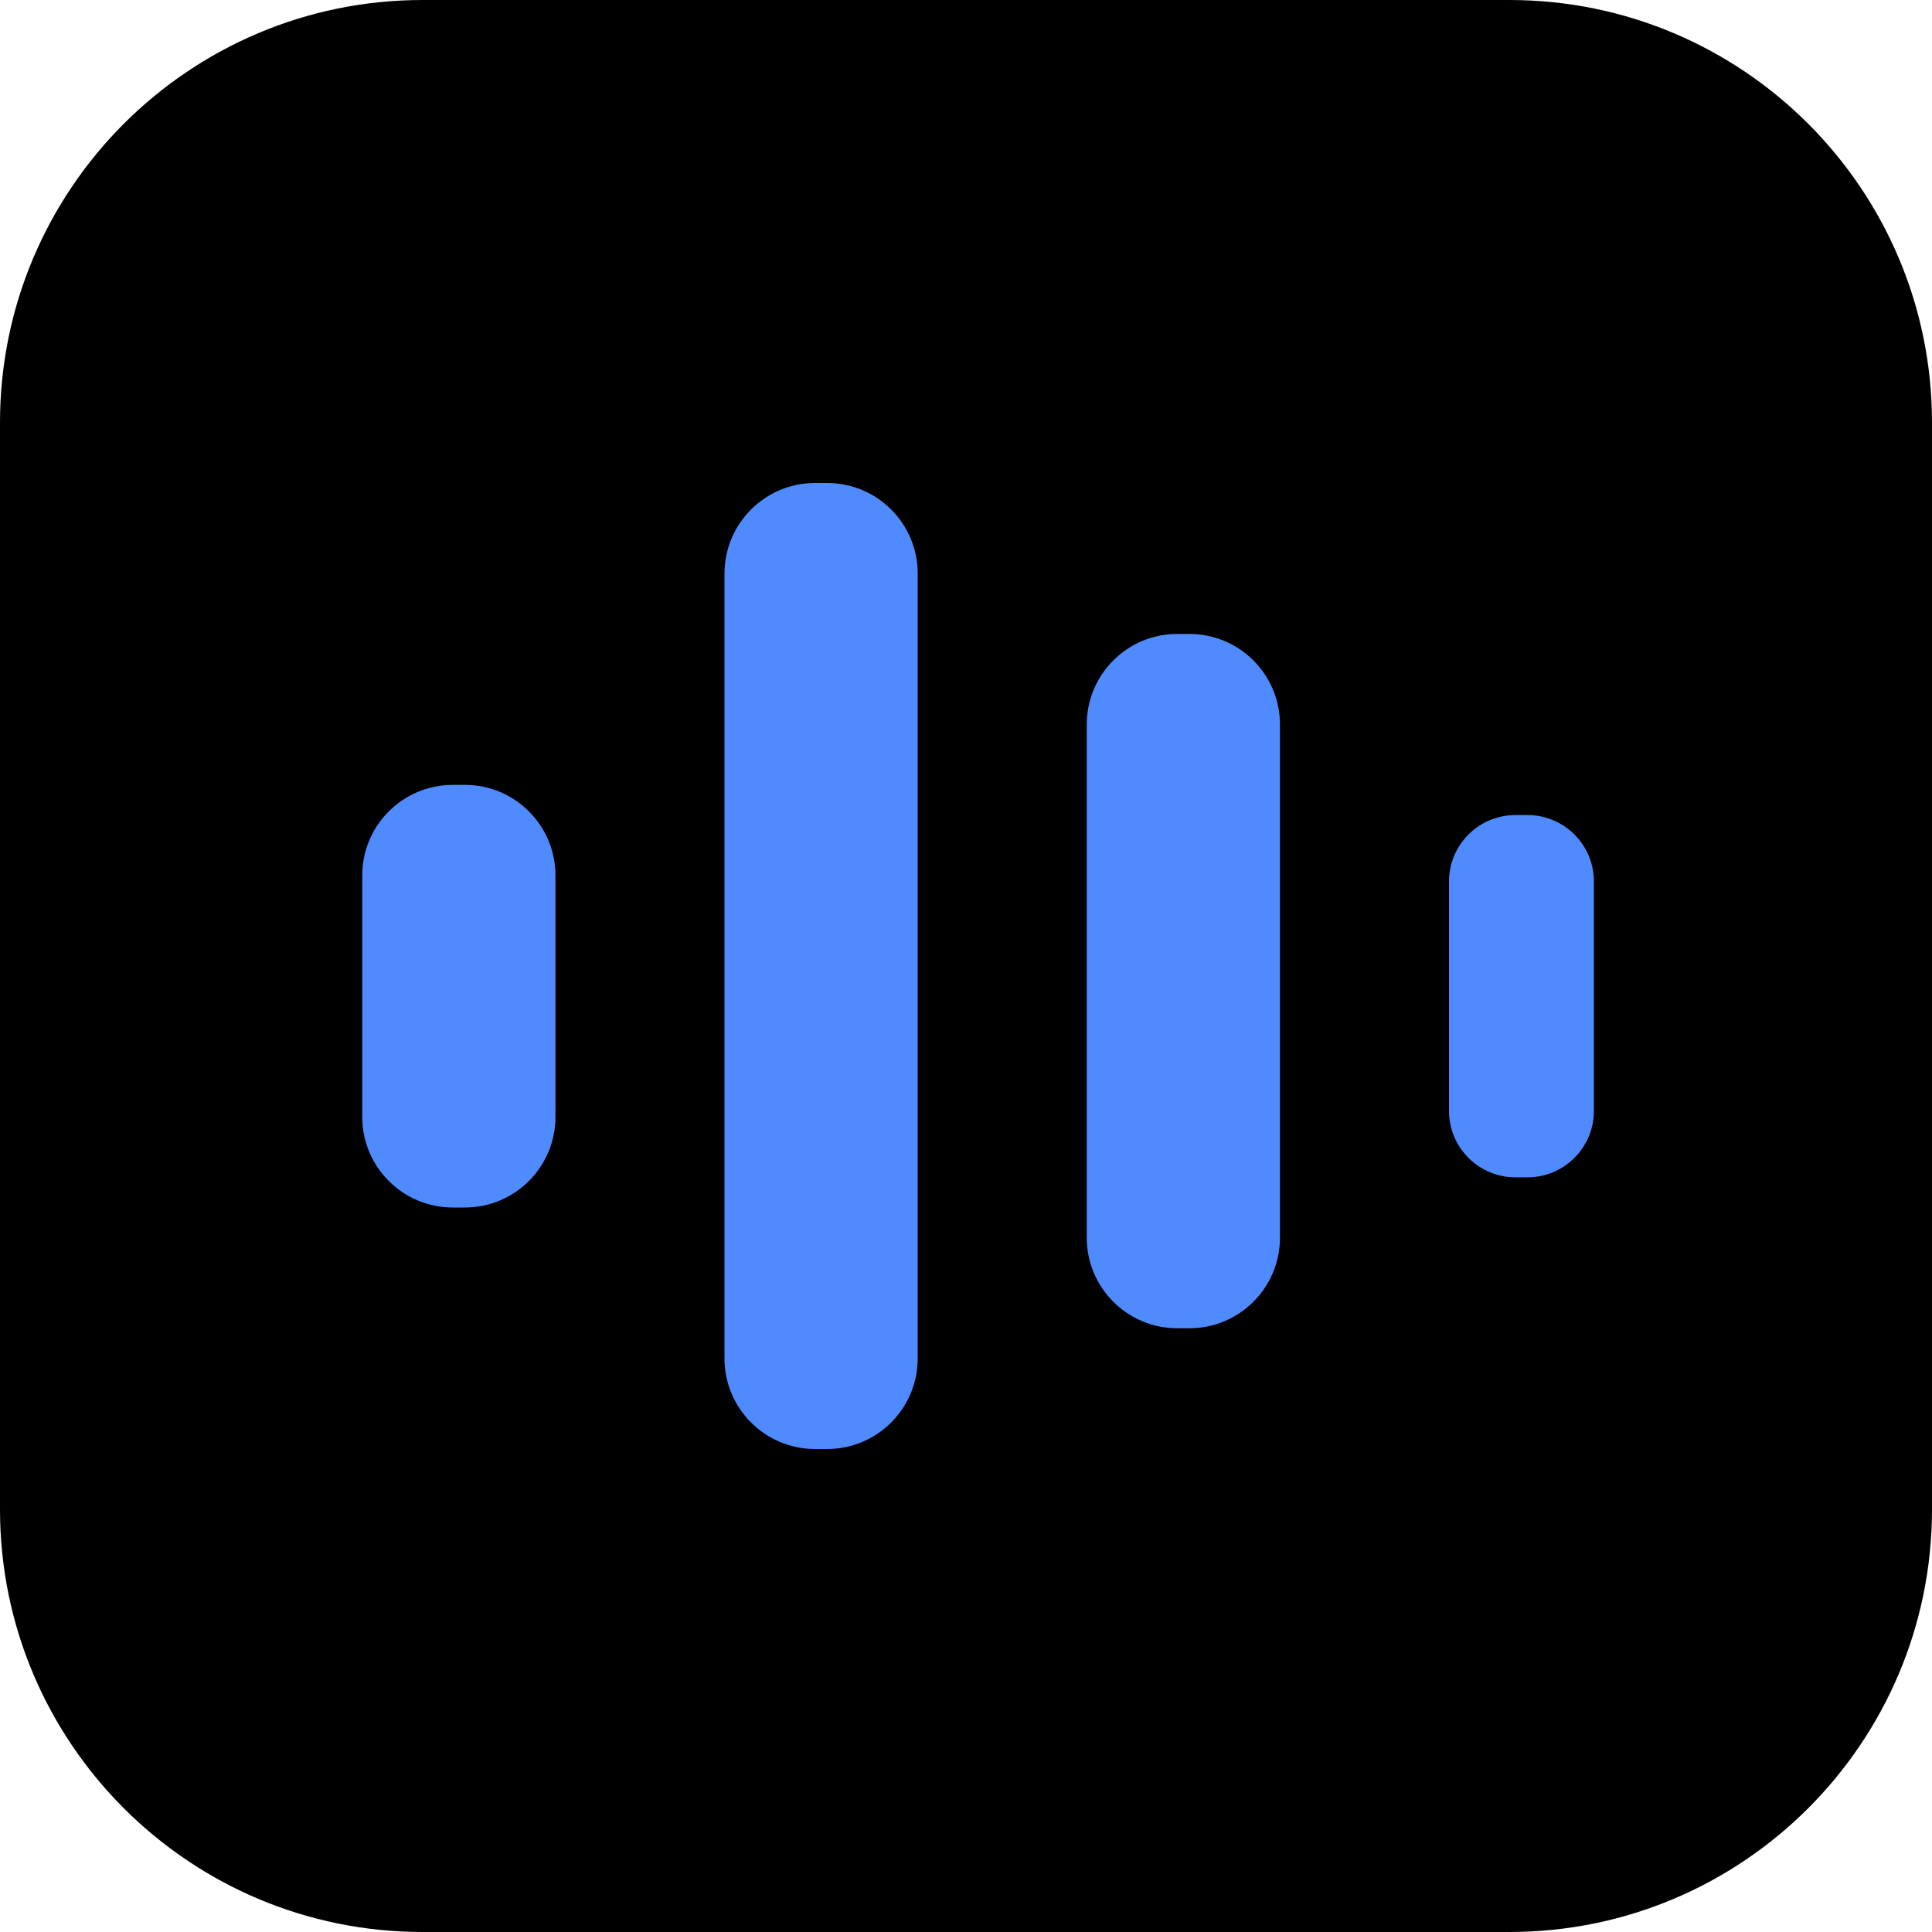
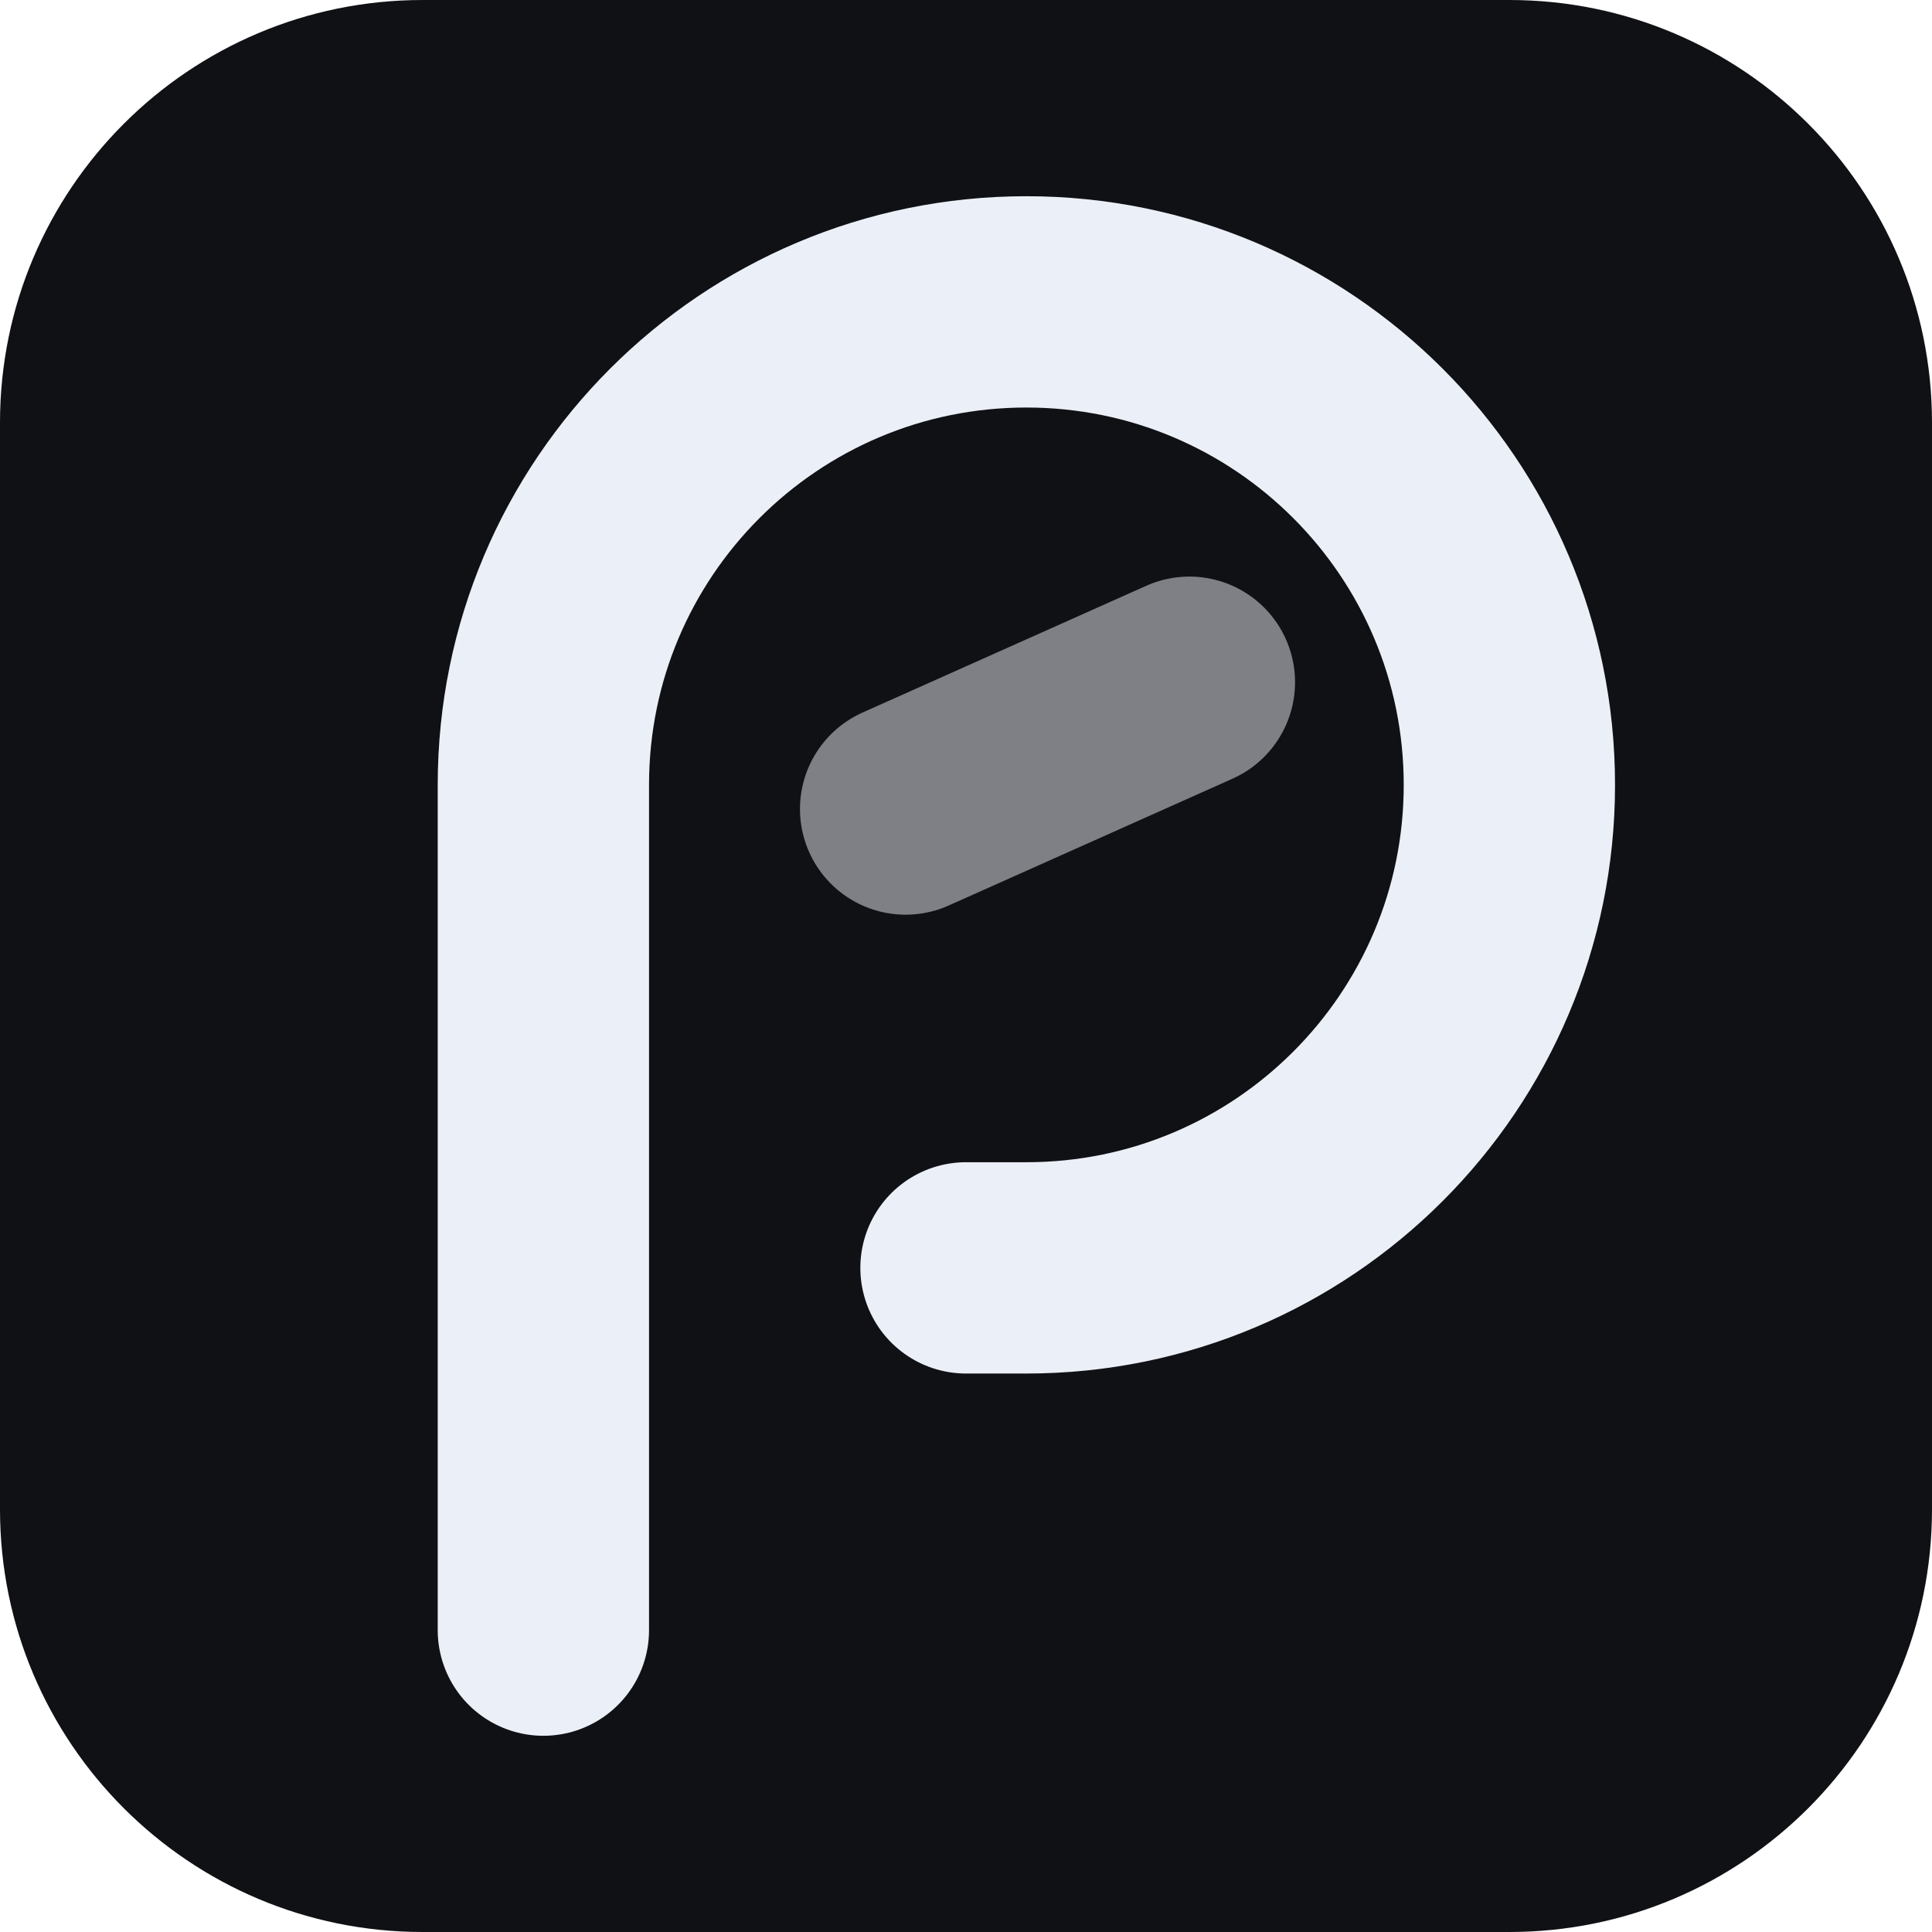
- <svg xmlns="http://www.w3.org/2000/svg" viewBox="0 0 32 32" role="img" aria-label="favicon">
-   <rect width="32" height="32" rx="7" fill="#000000" />
-   <rect x="6" y="13" width="3.2" height="7" rx="1.5" fill="#4f8bff" />
-   <rect x="12" y="8" width="3.2" height="16" rx="1.5" fill="#4f8bff" />
-   <rect x="18" y="10.5" width="3.2" height="11.5" rx="1.5" fill="#4f8bff" />
-   <rect x="24" y="13.5" width="2.4" height="6" rx="1.1" fill="#4f8bff" />
+ <svg xmlns="http://www.w3.org/2000/svg" viewBox="0 0 32 32" role="img" aria-label="Pace">
+   <rect width="32" height="32" rx="7" fill="#101114" />
+   <g fill="none" stroke="#ebeff7" stroke-width="3.5" stroke-linecap="round" stroke-linejoin="round">
+     <path d="M9 27V13a8 8 0 1 1 8 8h-1" />
+     <path d="M15 13.4l4.7-2.1" opacity=".5" />
+   </g>
</svg>
